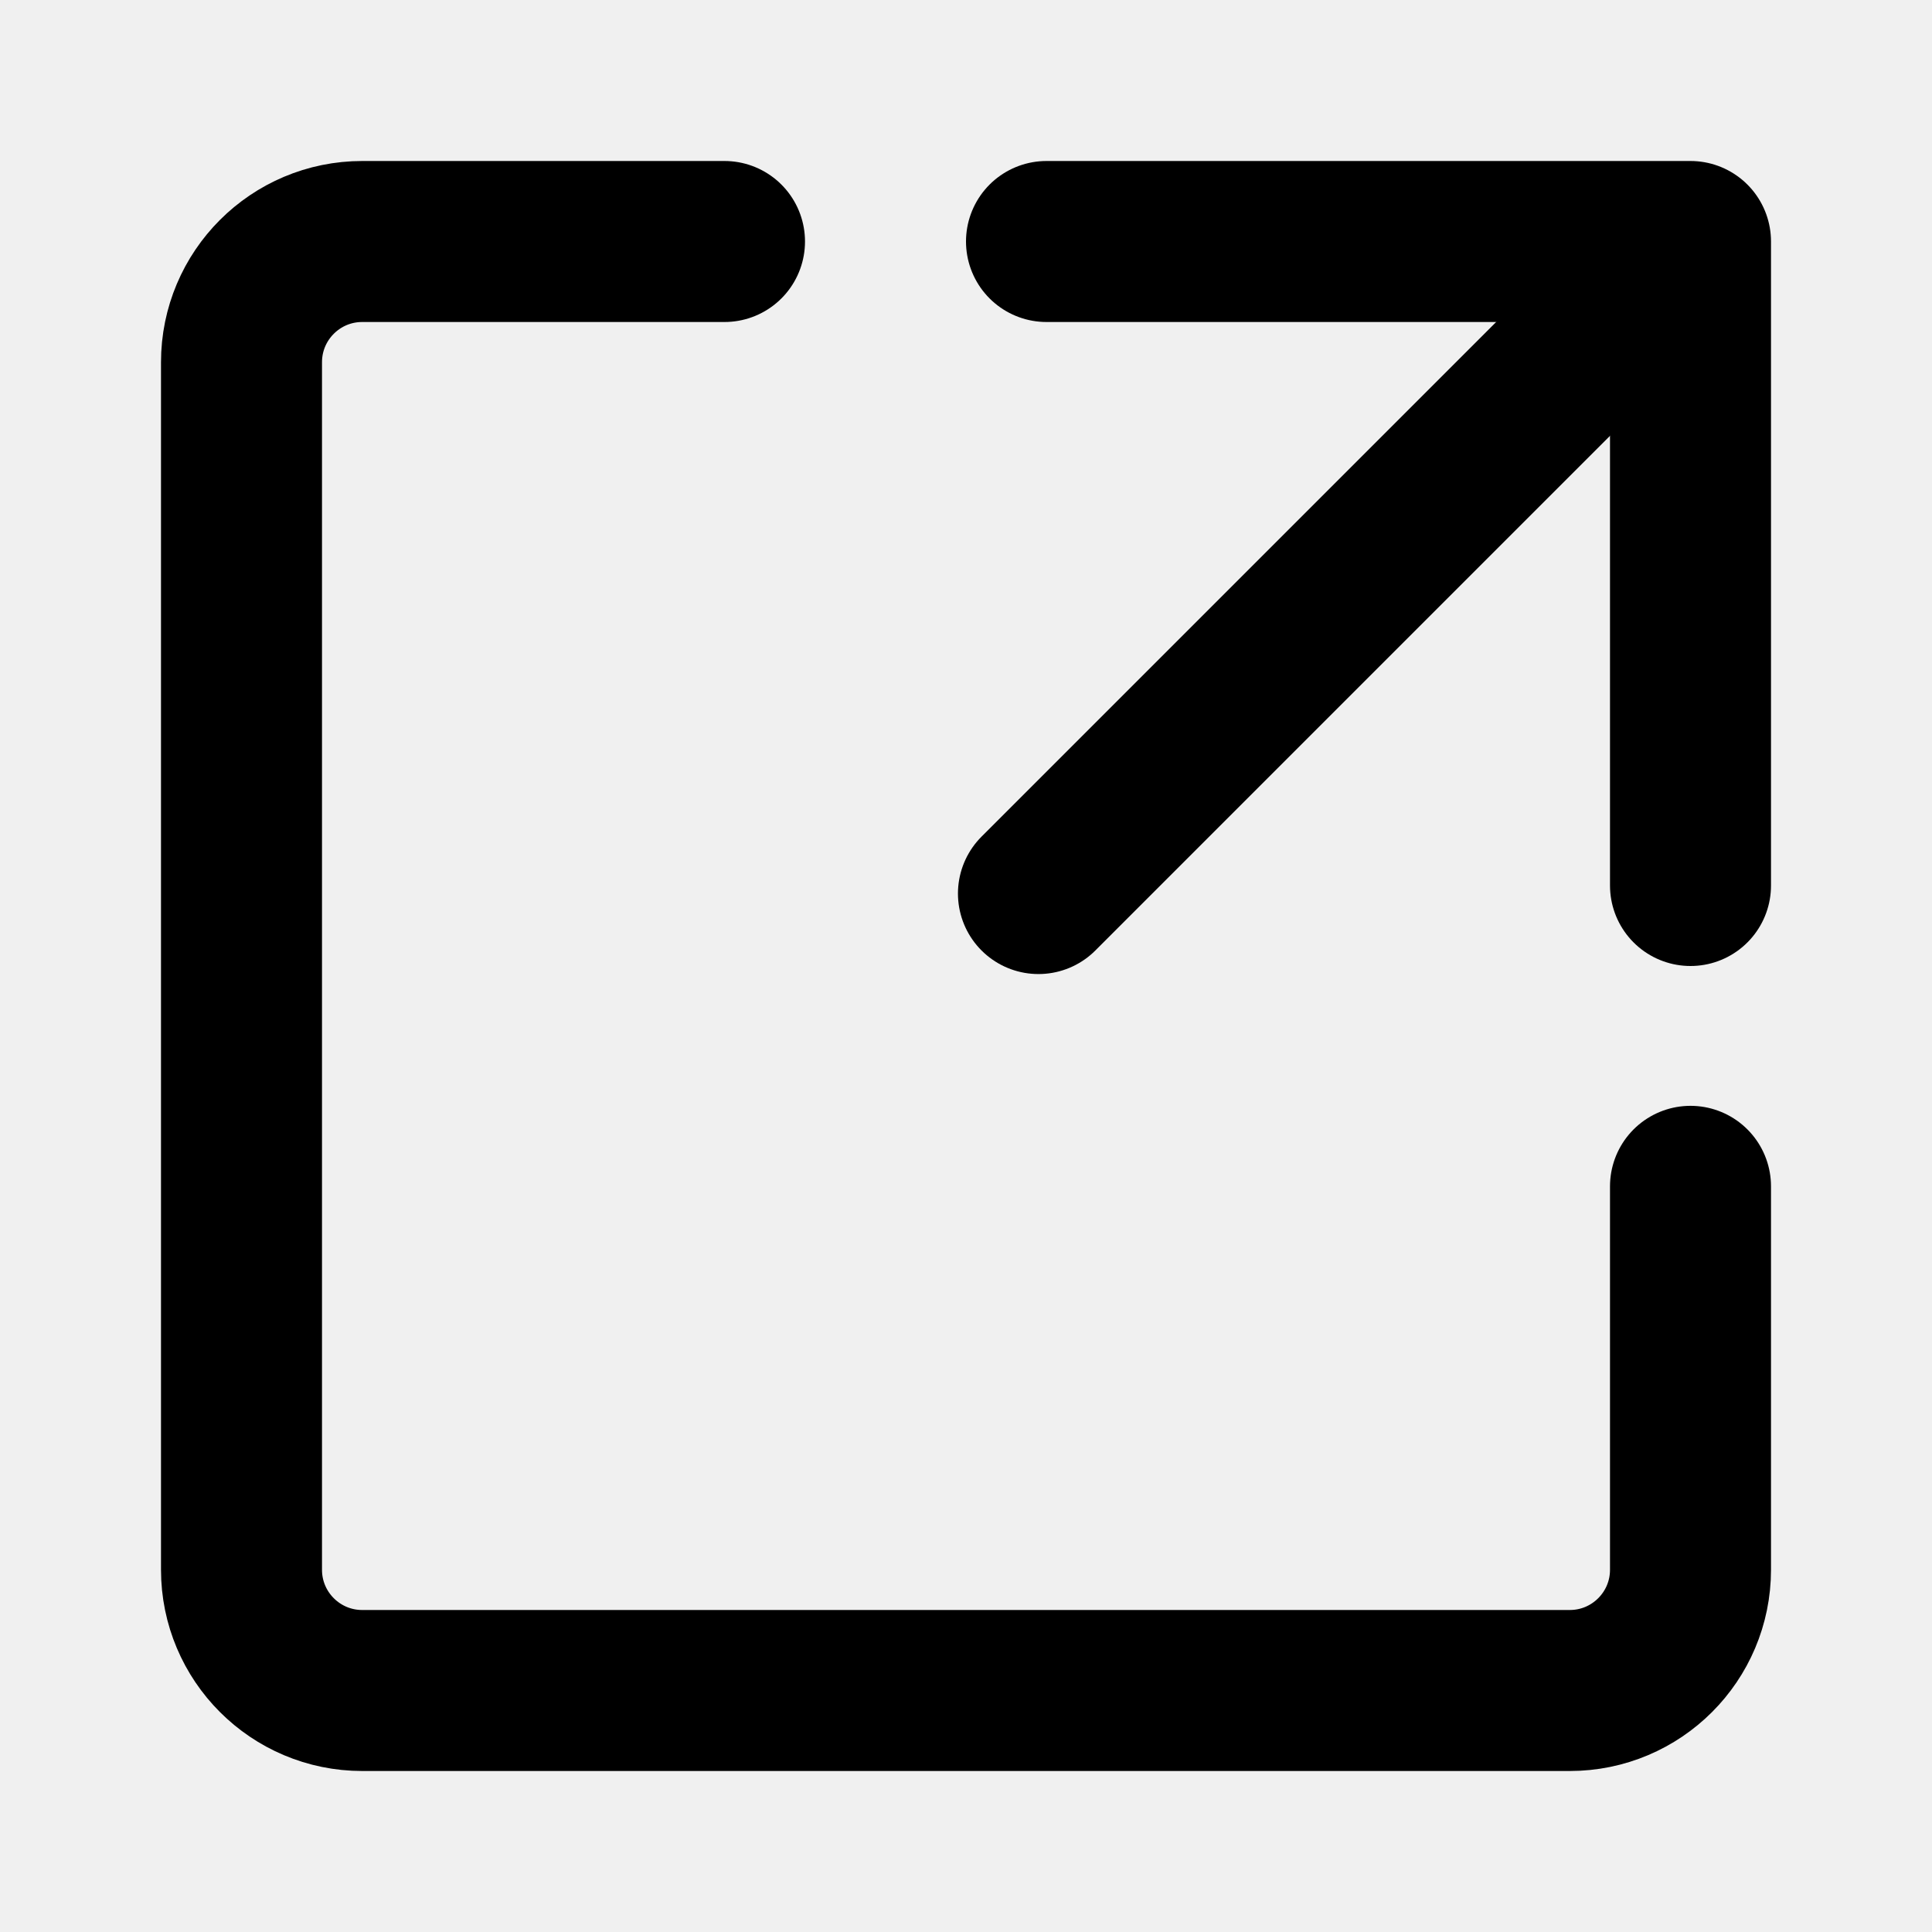
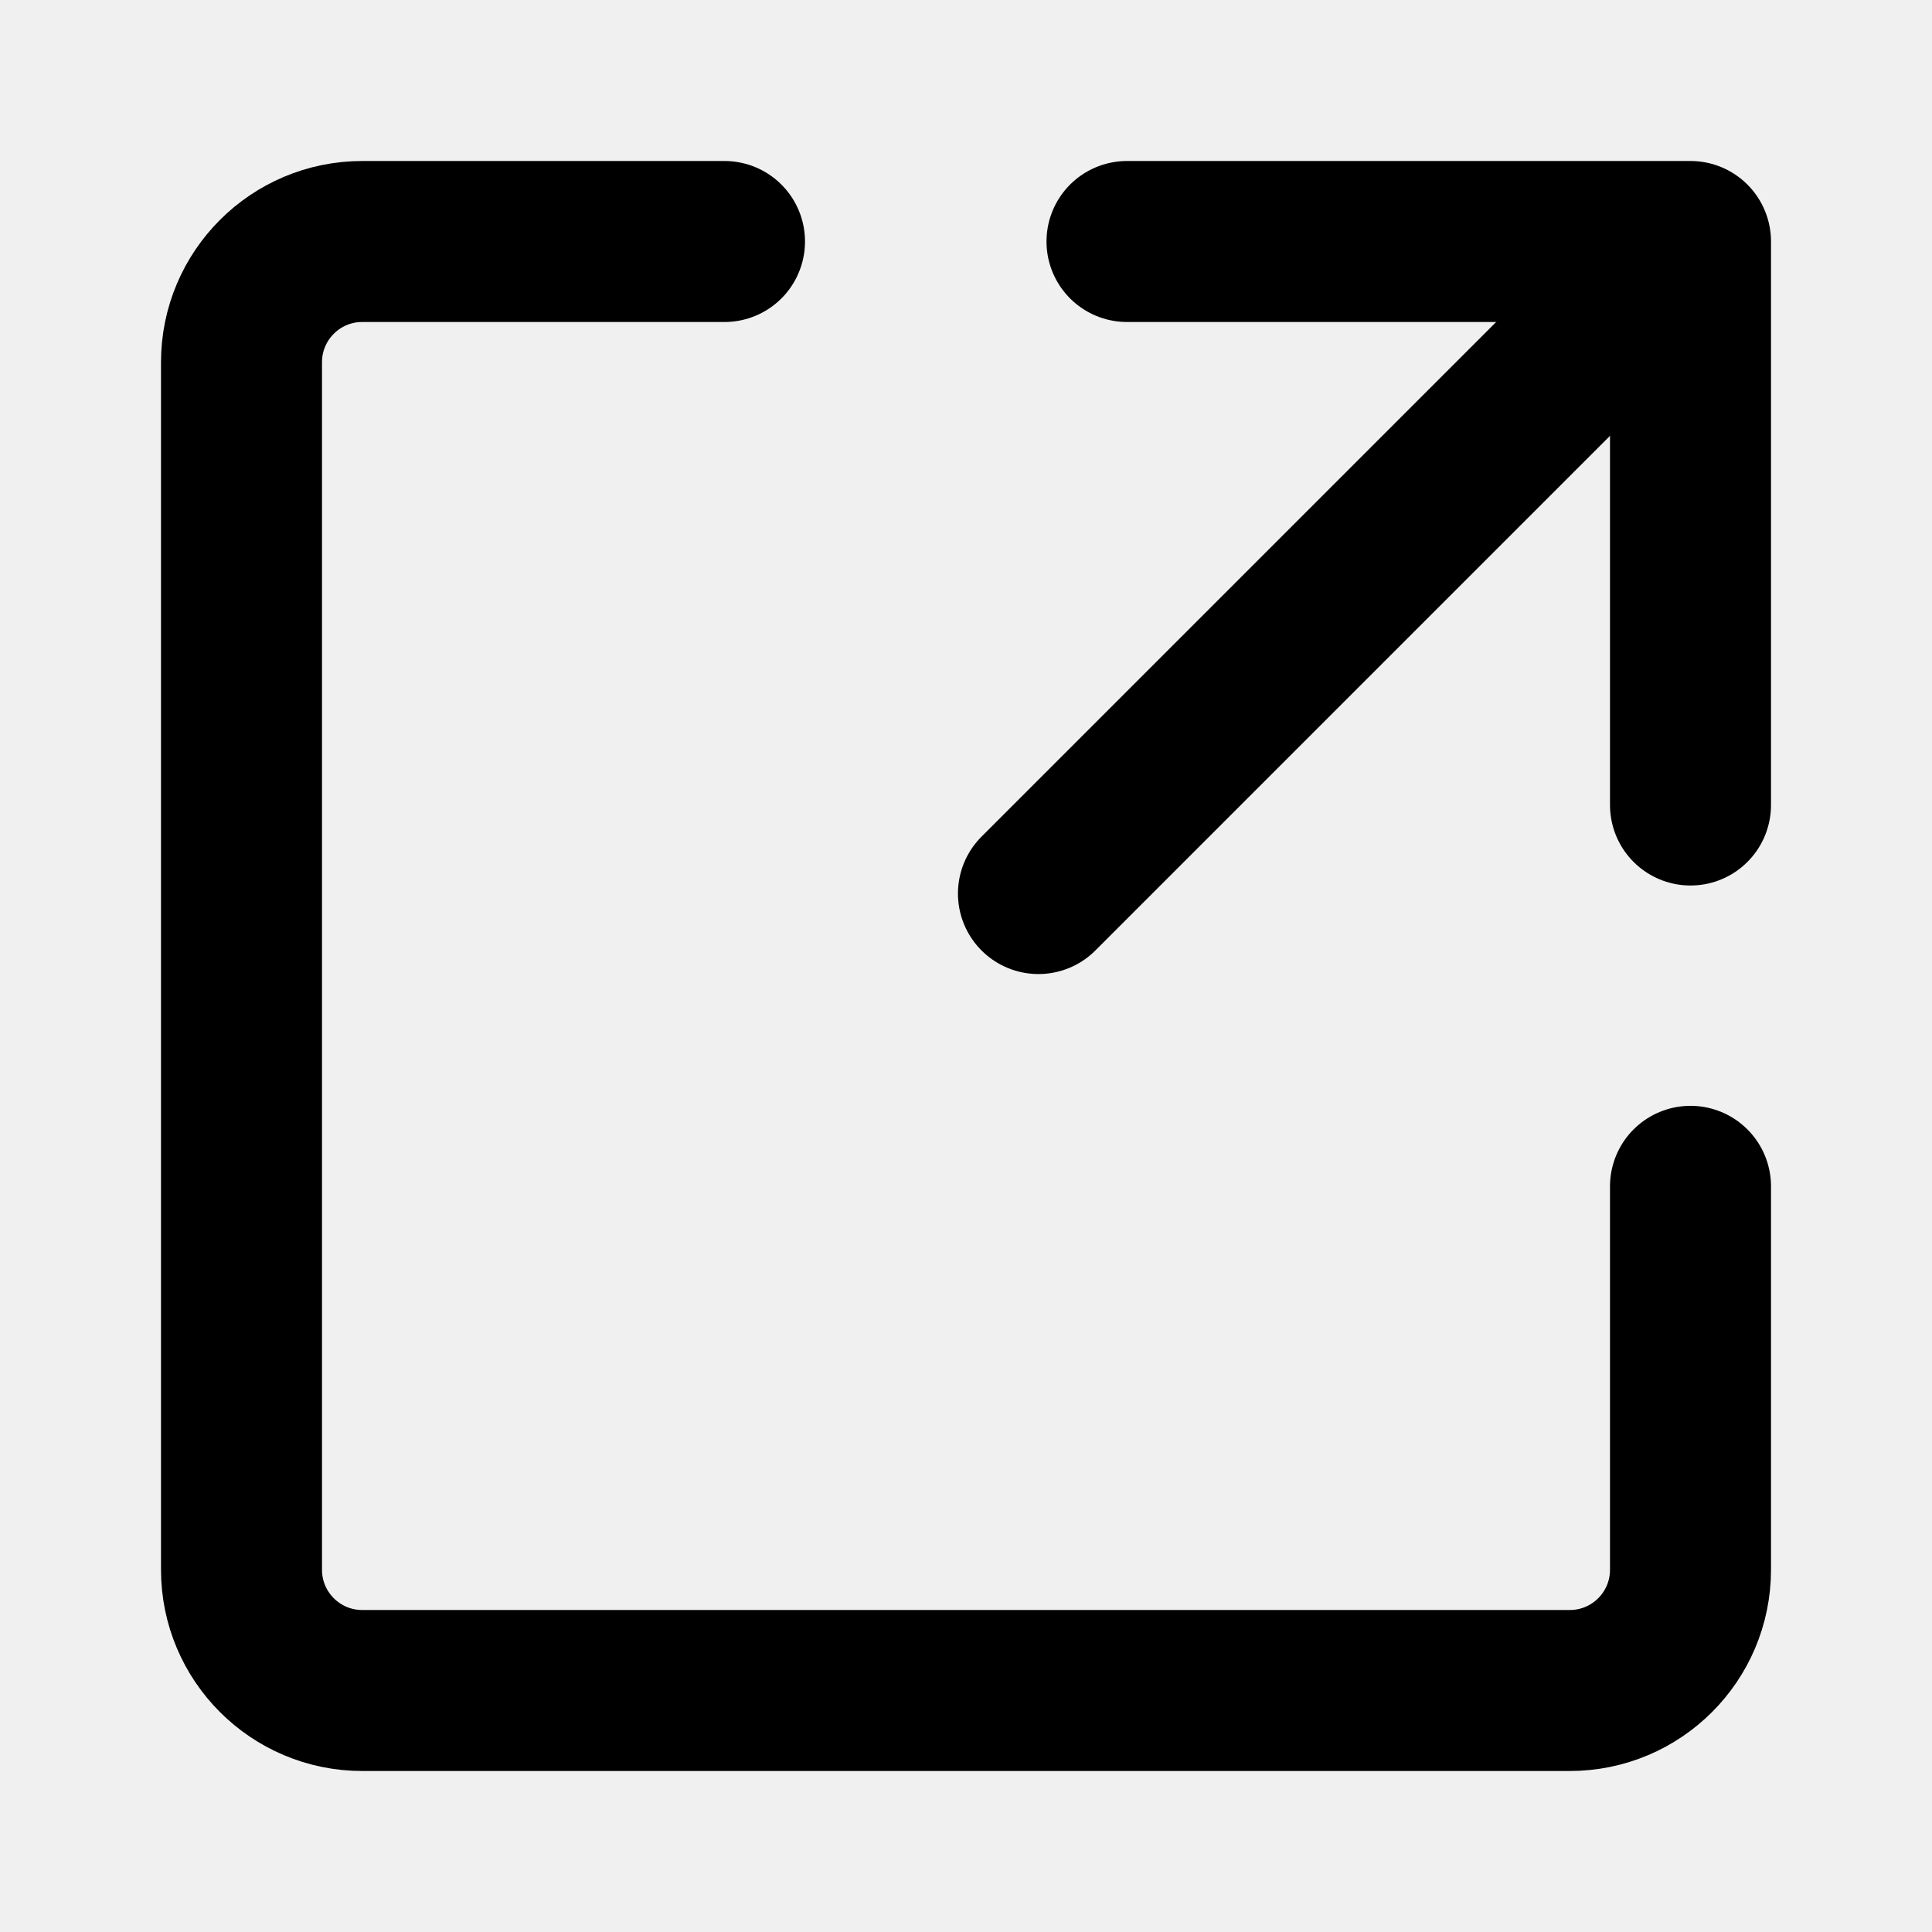
<svg xmlns="http://www.w3.org/2000/svg" width="48" height="48" viewBox="0 0 48 48" fill="none">
-   <rect width="48" height="48" fill="white" fill-opacity="0.01" />
-   <path d="M26 6H42V22" stroke="black" stroke-width="4" stroke-linecap="round" stroke-linejoin="round" />
+   <path d="M28 6H42V20" stroke="black" stroke-width="4" stroke-linecap="round" stroke-linejoin="round" />
  <path d="M42 29.474V39C42 40.657 40.657 42 39 42H9C7.343 42 6 40.657 6 39V9C6 7.343 7.343 6 9 6L18 6" stroke="black" stroke-width="4" stroke-linecap="round" stroke-linejoin="round" />
  <path d="M25.8 22.2L41.1 6.9" stroke="black" stroke-width="4" stroke-linecap="round" stroke-linejoin="round" />
</svg>
